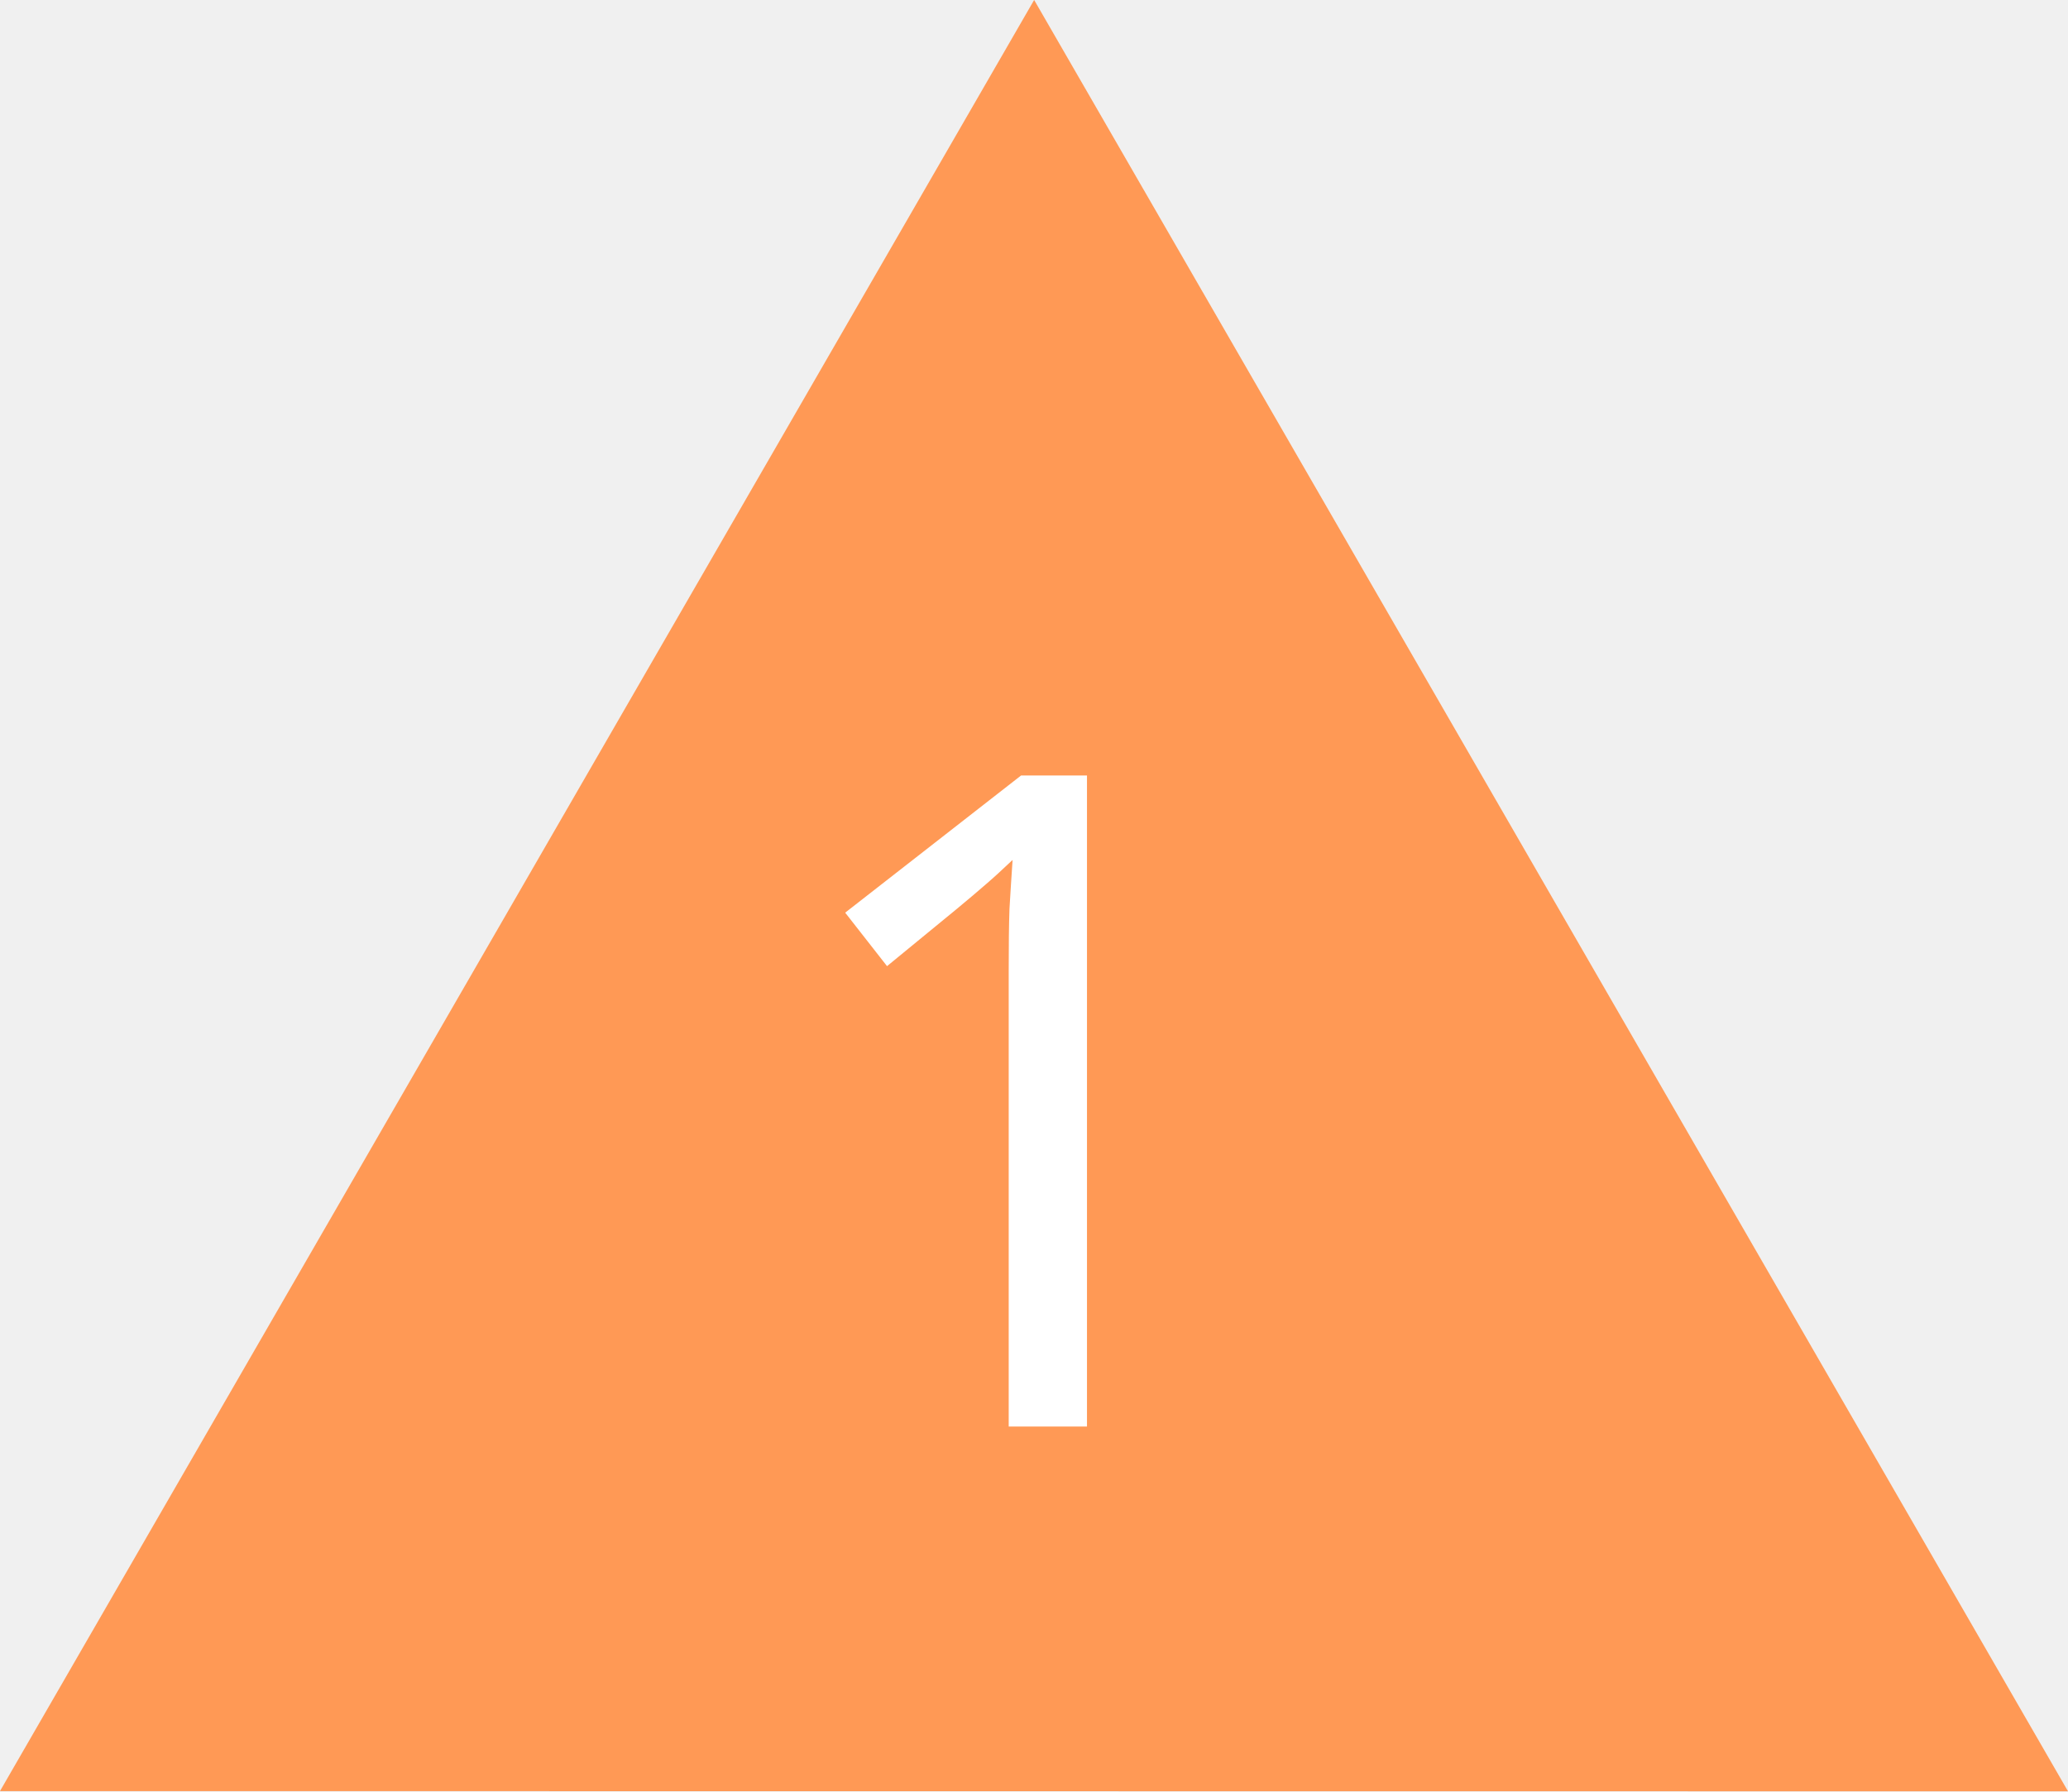
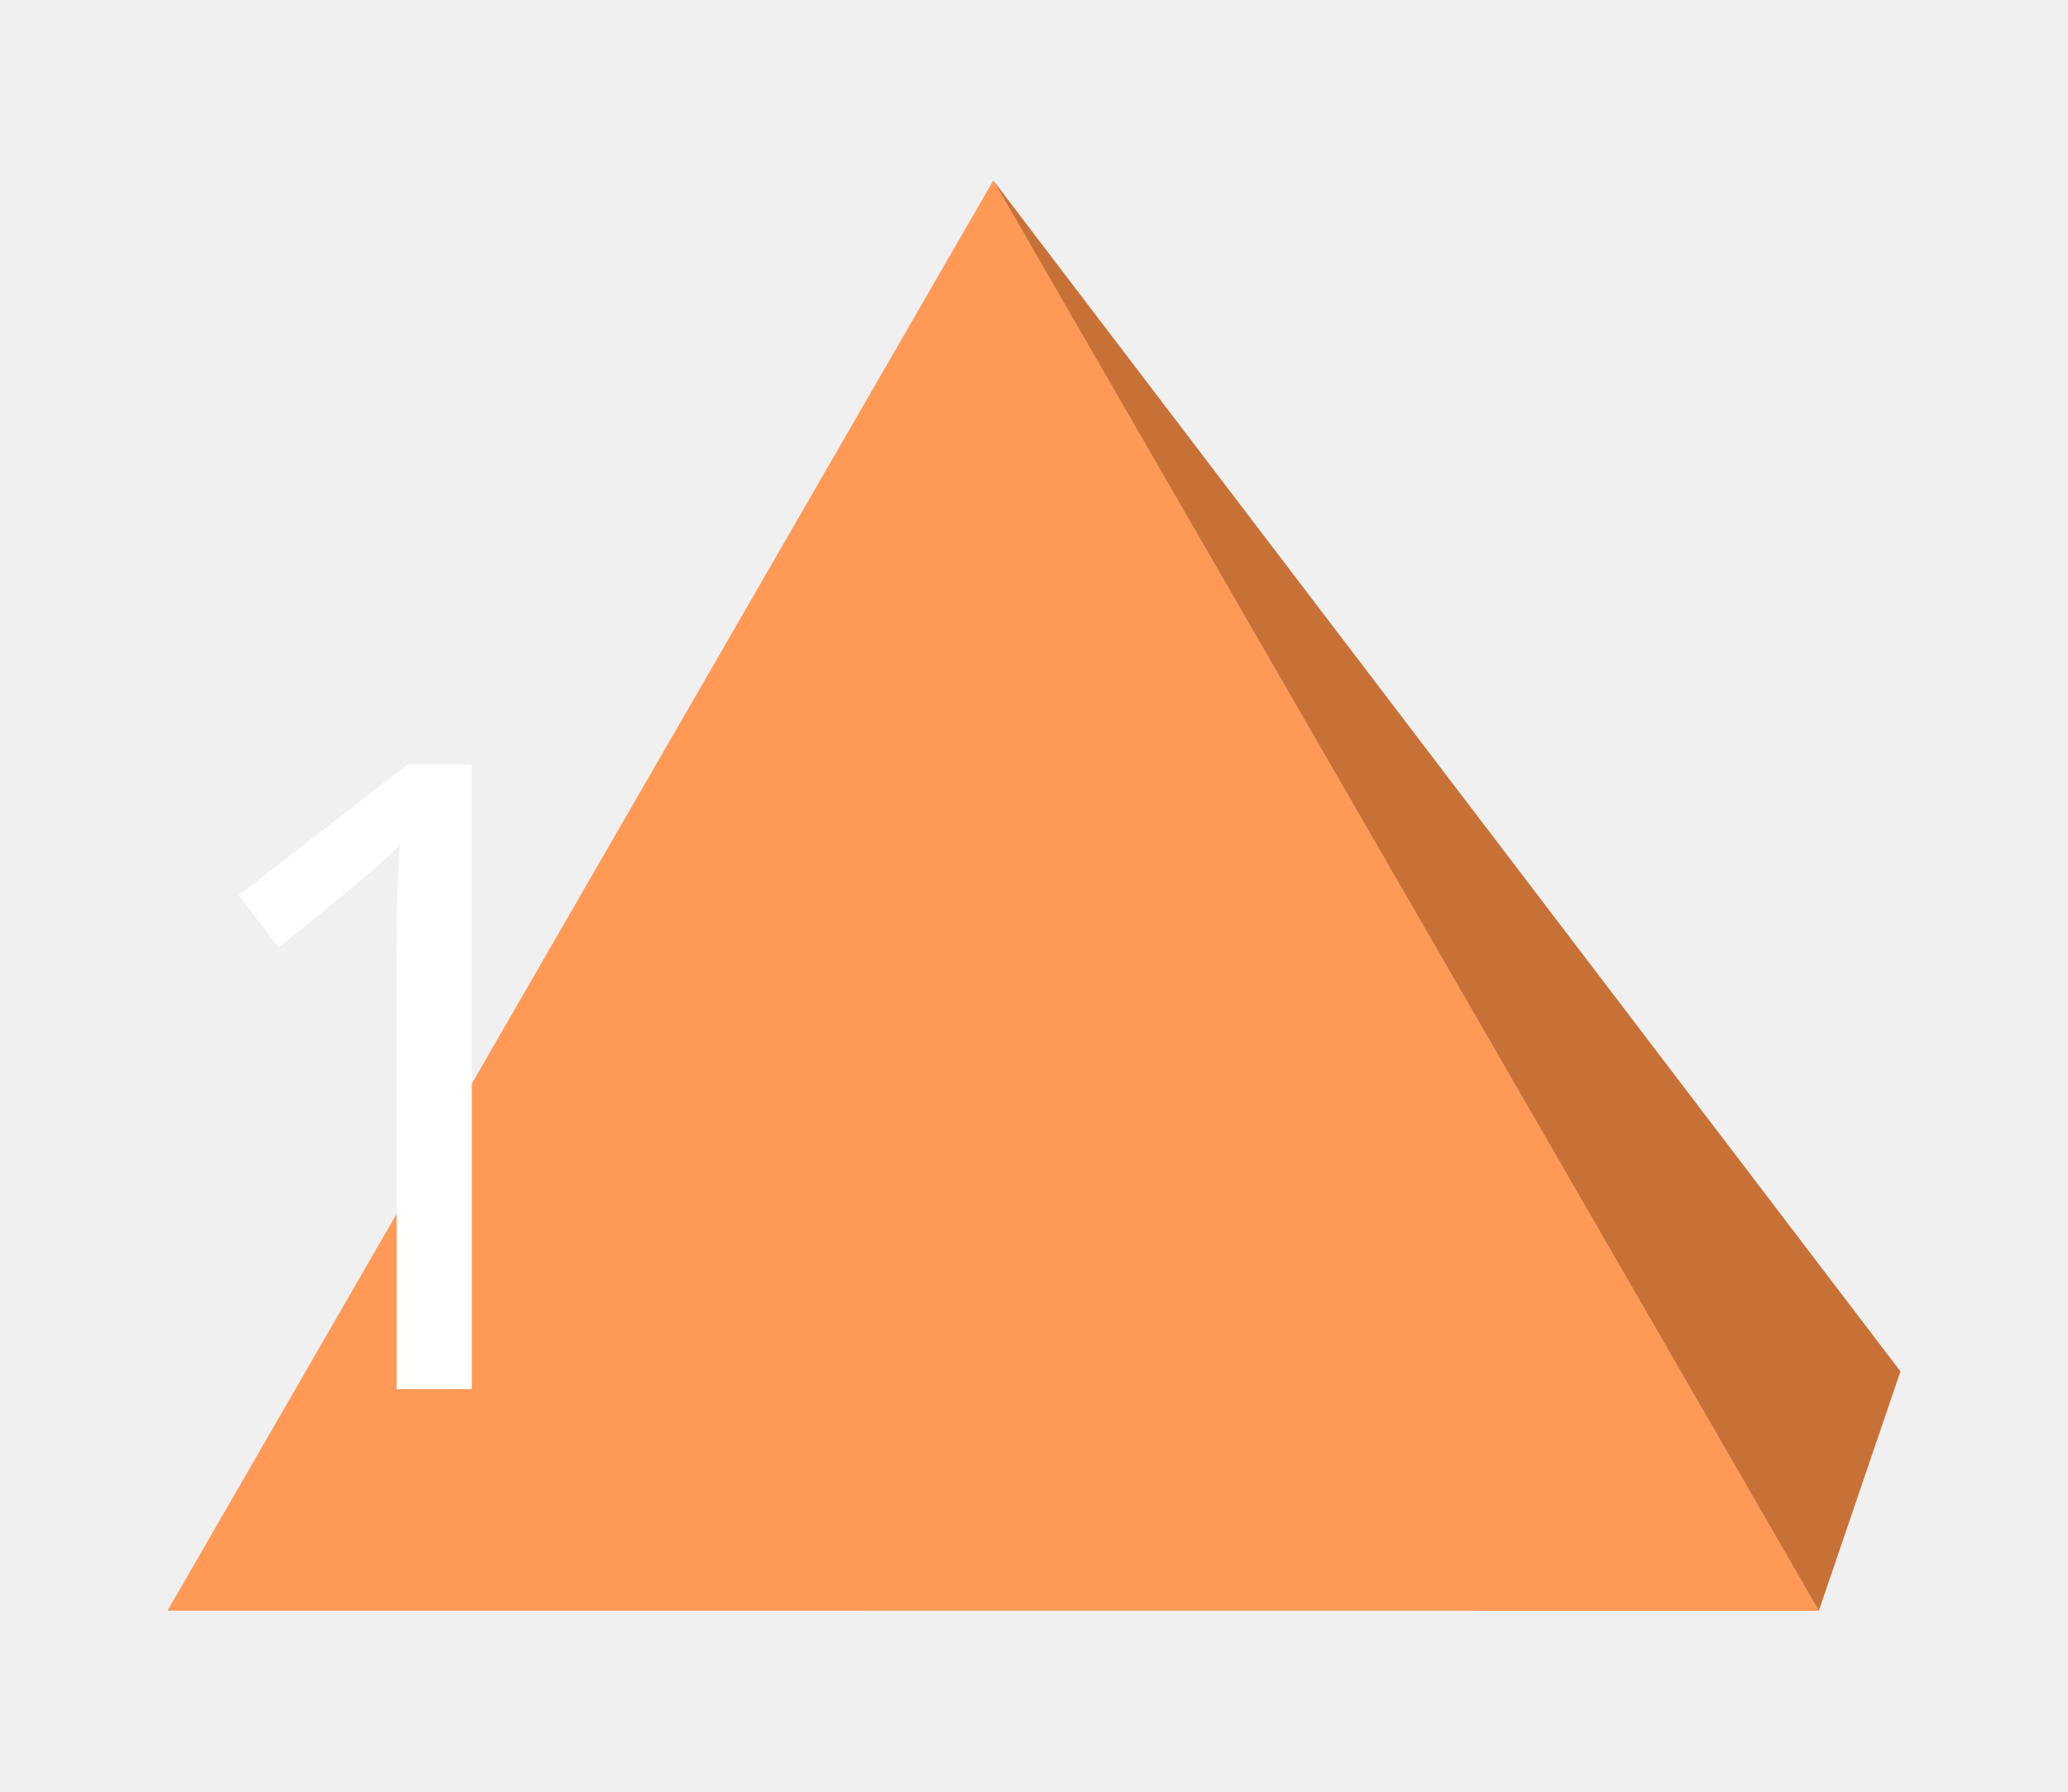
<svg xmlns="http://www.w3.org/2000/svg" width="41.694mm" height="36.11mm" viewBox="0 0 41.694 36.11" version="1.1" id="svg8">
  <defs id="defs2">
    <rect x="66.193" y="128.984" width="12.331" height="15.403" id="rect22" />
    <rect x="66.193" y="128.984" width="12.331" height="15.403" id="rect22-3" />
    <rect x="66.193" y="128.984" width="12.331" height="15.403" id="rect35" />
+     <filter style="color-interpolation-filters:sRGB" id="filter1586" x="-0" width="1" y="-7.1960421e-05" height="1">
+       <feGaussianBlur stdDeviation="0" id="feGaussianBlur1588" />
+     </filter>
  </defs>
  <g id="layer1" transform="translate(-49.9871,-113.1336)">
-     <path style="fill:#ff9955;fill-rule:evenodd;stroke-width:0.265" id="path16" d="m 91.681,149.243 -41.694,-0.004 20.85,-36.106 z" />
-     <text xml:space="preserve" style="font-size:18.371px;line-height:1.25;font-family:'Arial Rounded MT Bold';-inkscape-font-specification:'Arial Rounded MT Bold, Normal';font-variant-numeric:proportional-nums;fill:#ffffff;stroke-width:0.265" x="65.385" y="141.888" id="text64">
-       <tspan id="tspan62" x="65.385" y="141.888" style="fill:#ffffff;stroke-width:0.265">1</tspan>
+     <g id="g1622" transform="translate(-5.438496,-3.638023)">
+       <path style="fill:#ff9955;fill-rule:evenodd;stroke-width:0.211" id="path16" d="m 92.096,149.243 -33.293,-0.003 16.649,-28.831 z" />
+       <path style="mix-blend-mode:normal;fill:#c87137;fill-opacity:1;stroke:none;stroke-width:0.211px;stroke-linecap:butt;stroke-linejoin:miter;stroke-opacity:1" d="M 75.452,120.41 92.096,149.243 93.742,144.417 75.452,120.41" id="path961" />
+     </g>
+     <text xml:space="preserve" style="font-size:17.639px;line-height:1.25;font-family:'Arial Rounded MT Bold';-inkscape-font-specification:'Arial Rounded MT Bold, Normal';font-variant-numeric:proportional-nums;text-align:center;text-anchor:middle;opacity:0.994;fill:#ffffff;fill-rule:nonzero;stroke-width:0.265;filter:url(#filter1586)" x="69.742" y="141.137" id="text64">
+       <tspan id="tspan62" x="69.742" y="141.137" style="font-size:17.639px;text-align:center;text-anchor:middle;fill:#ffffff;fill-rule:nonzero;stroke-width:0.265">1</tspan>
    </text>
  </g>
</svg>
